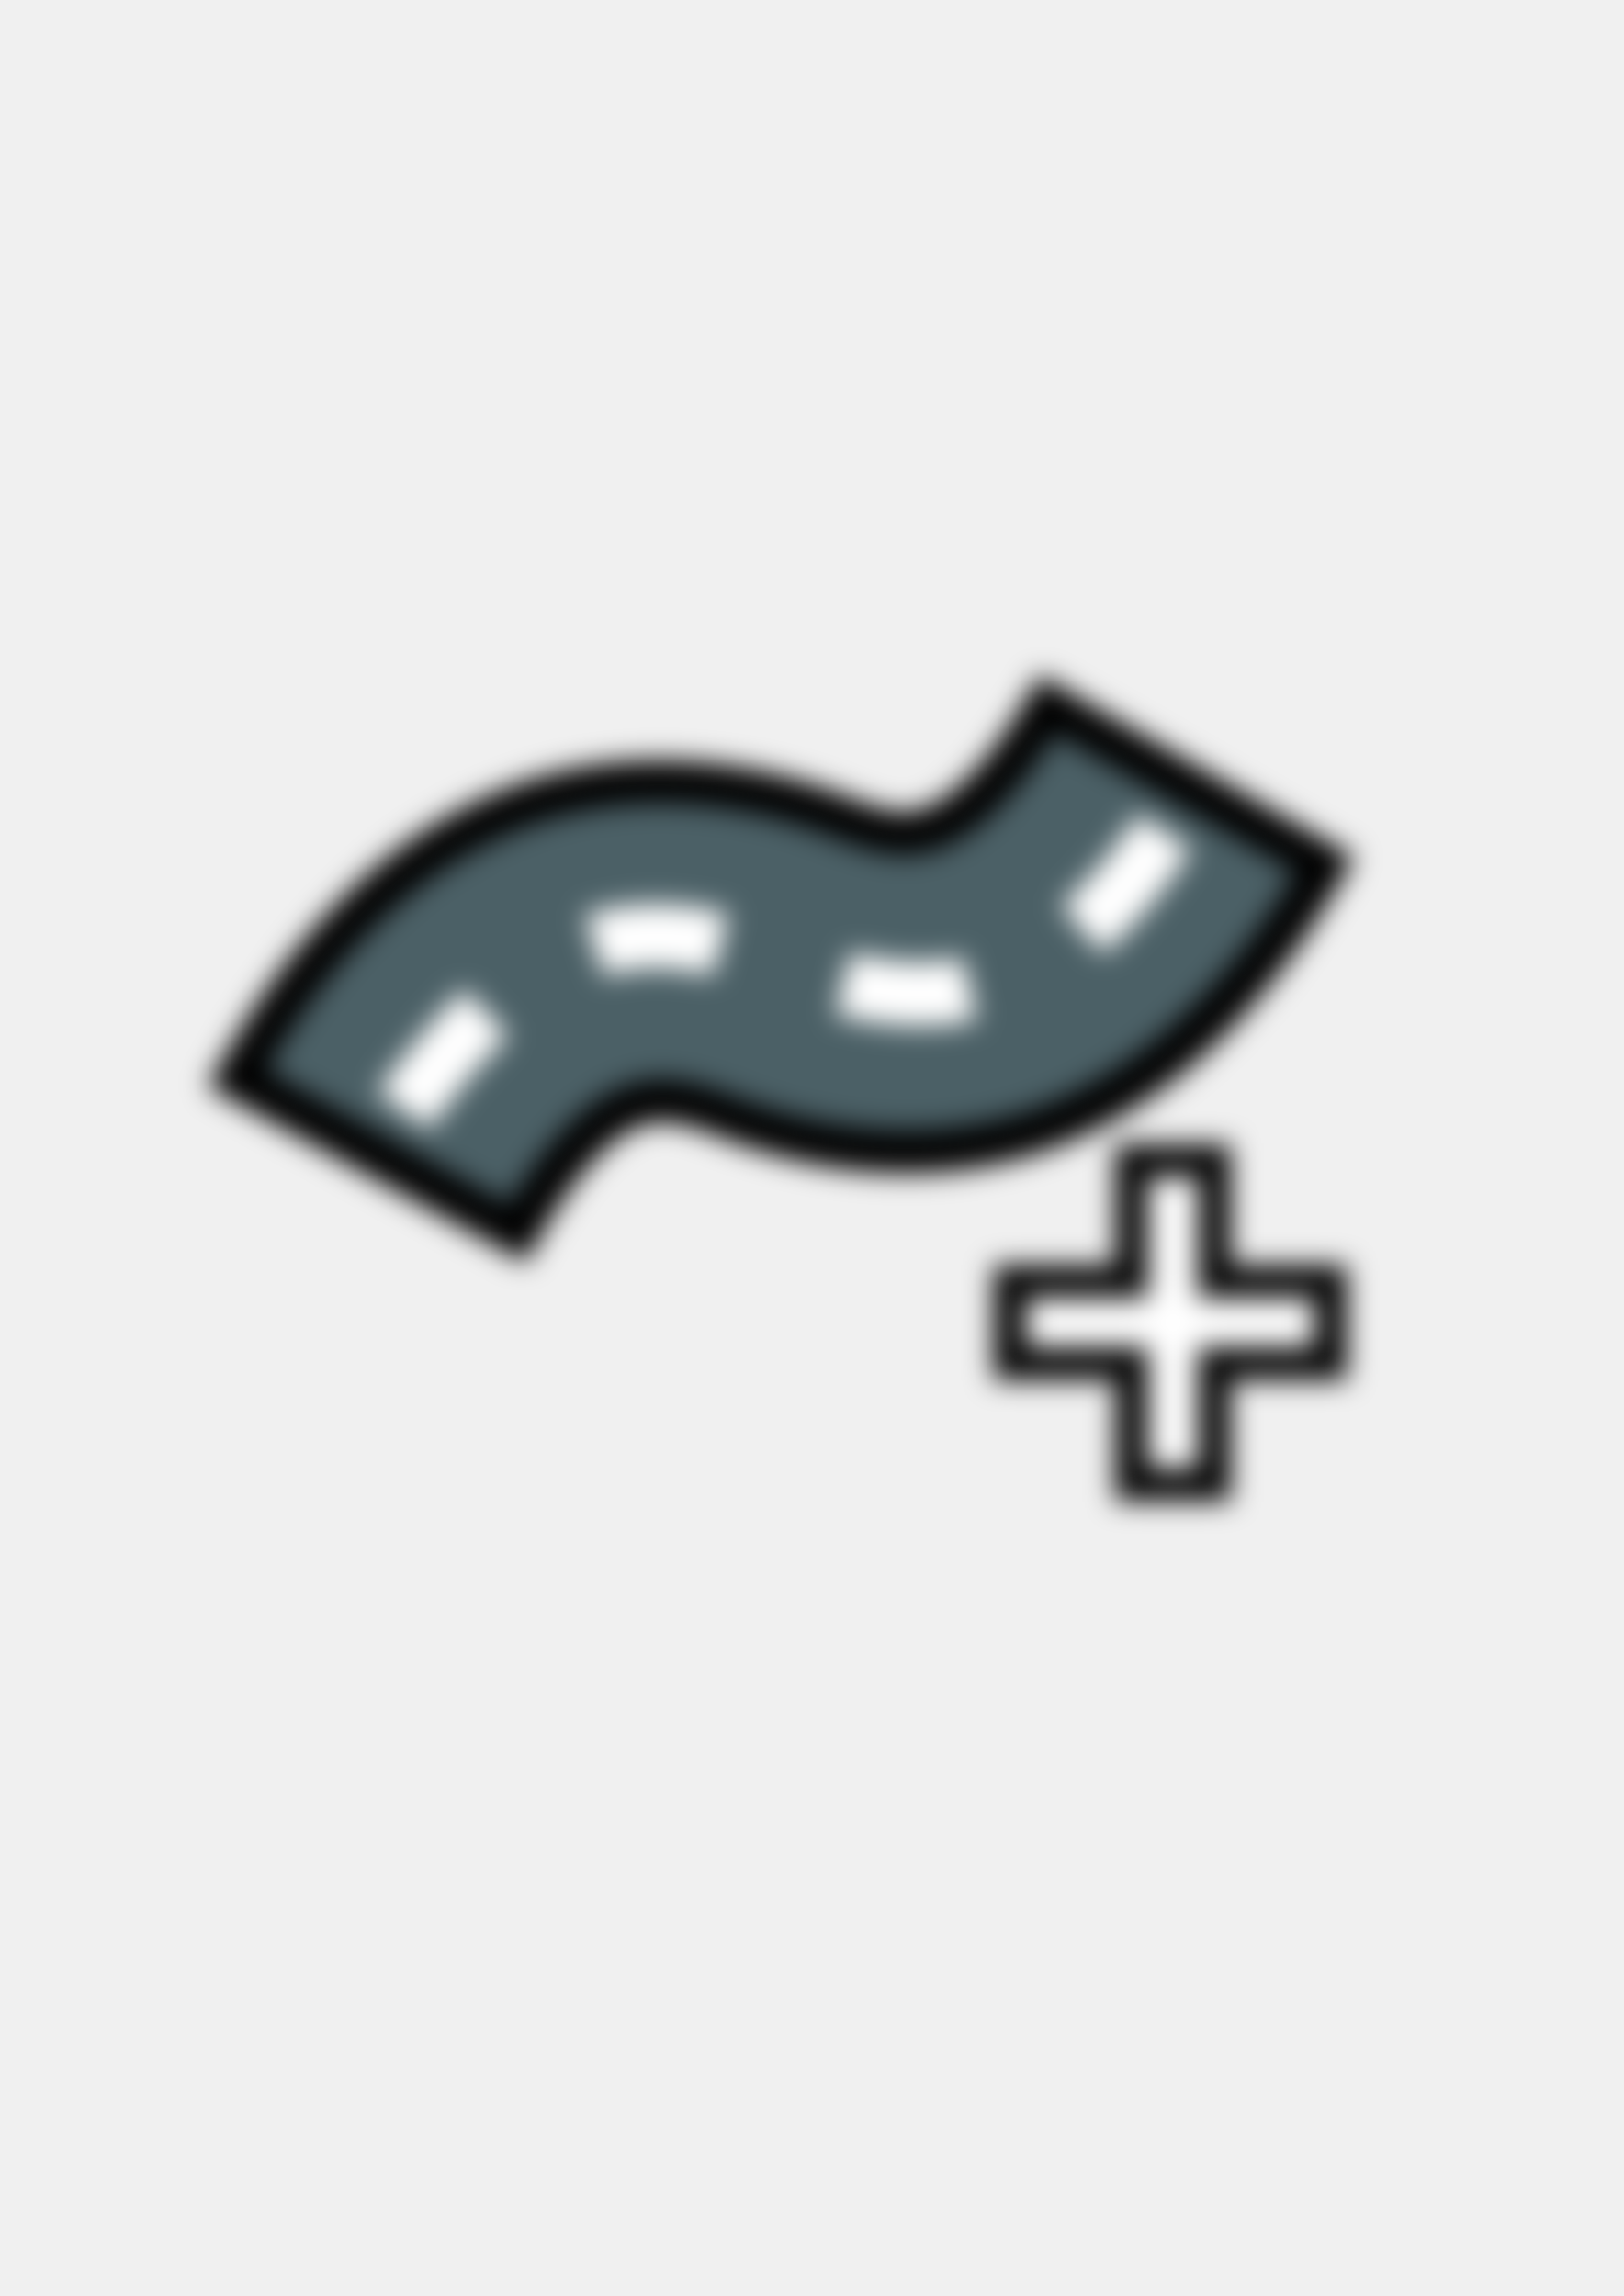
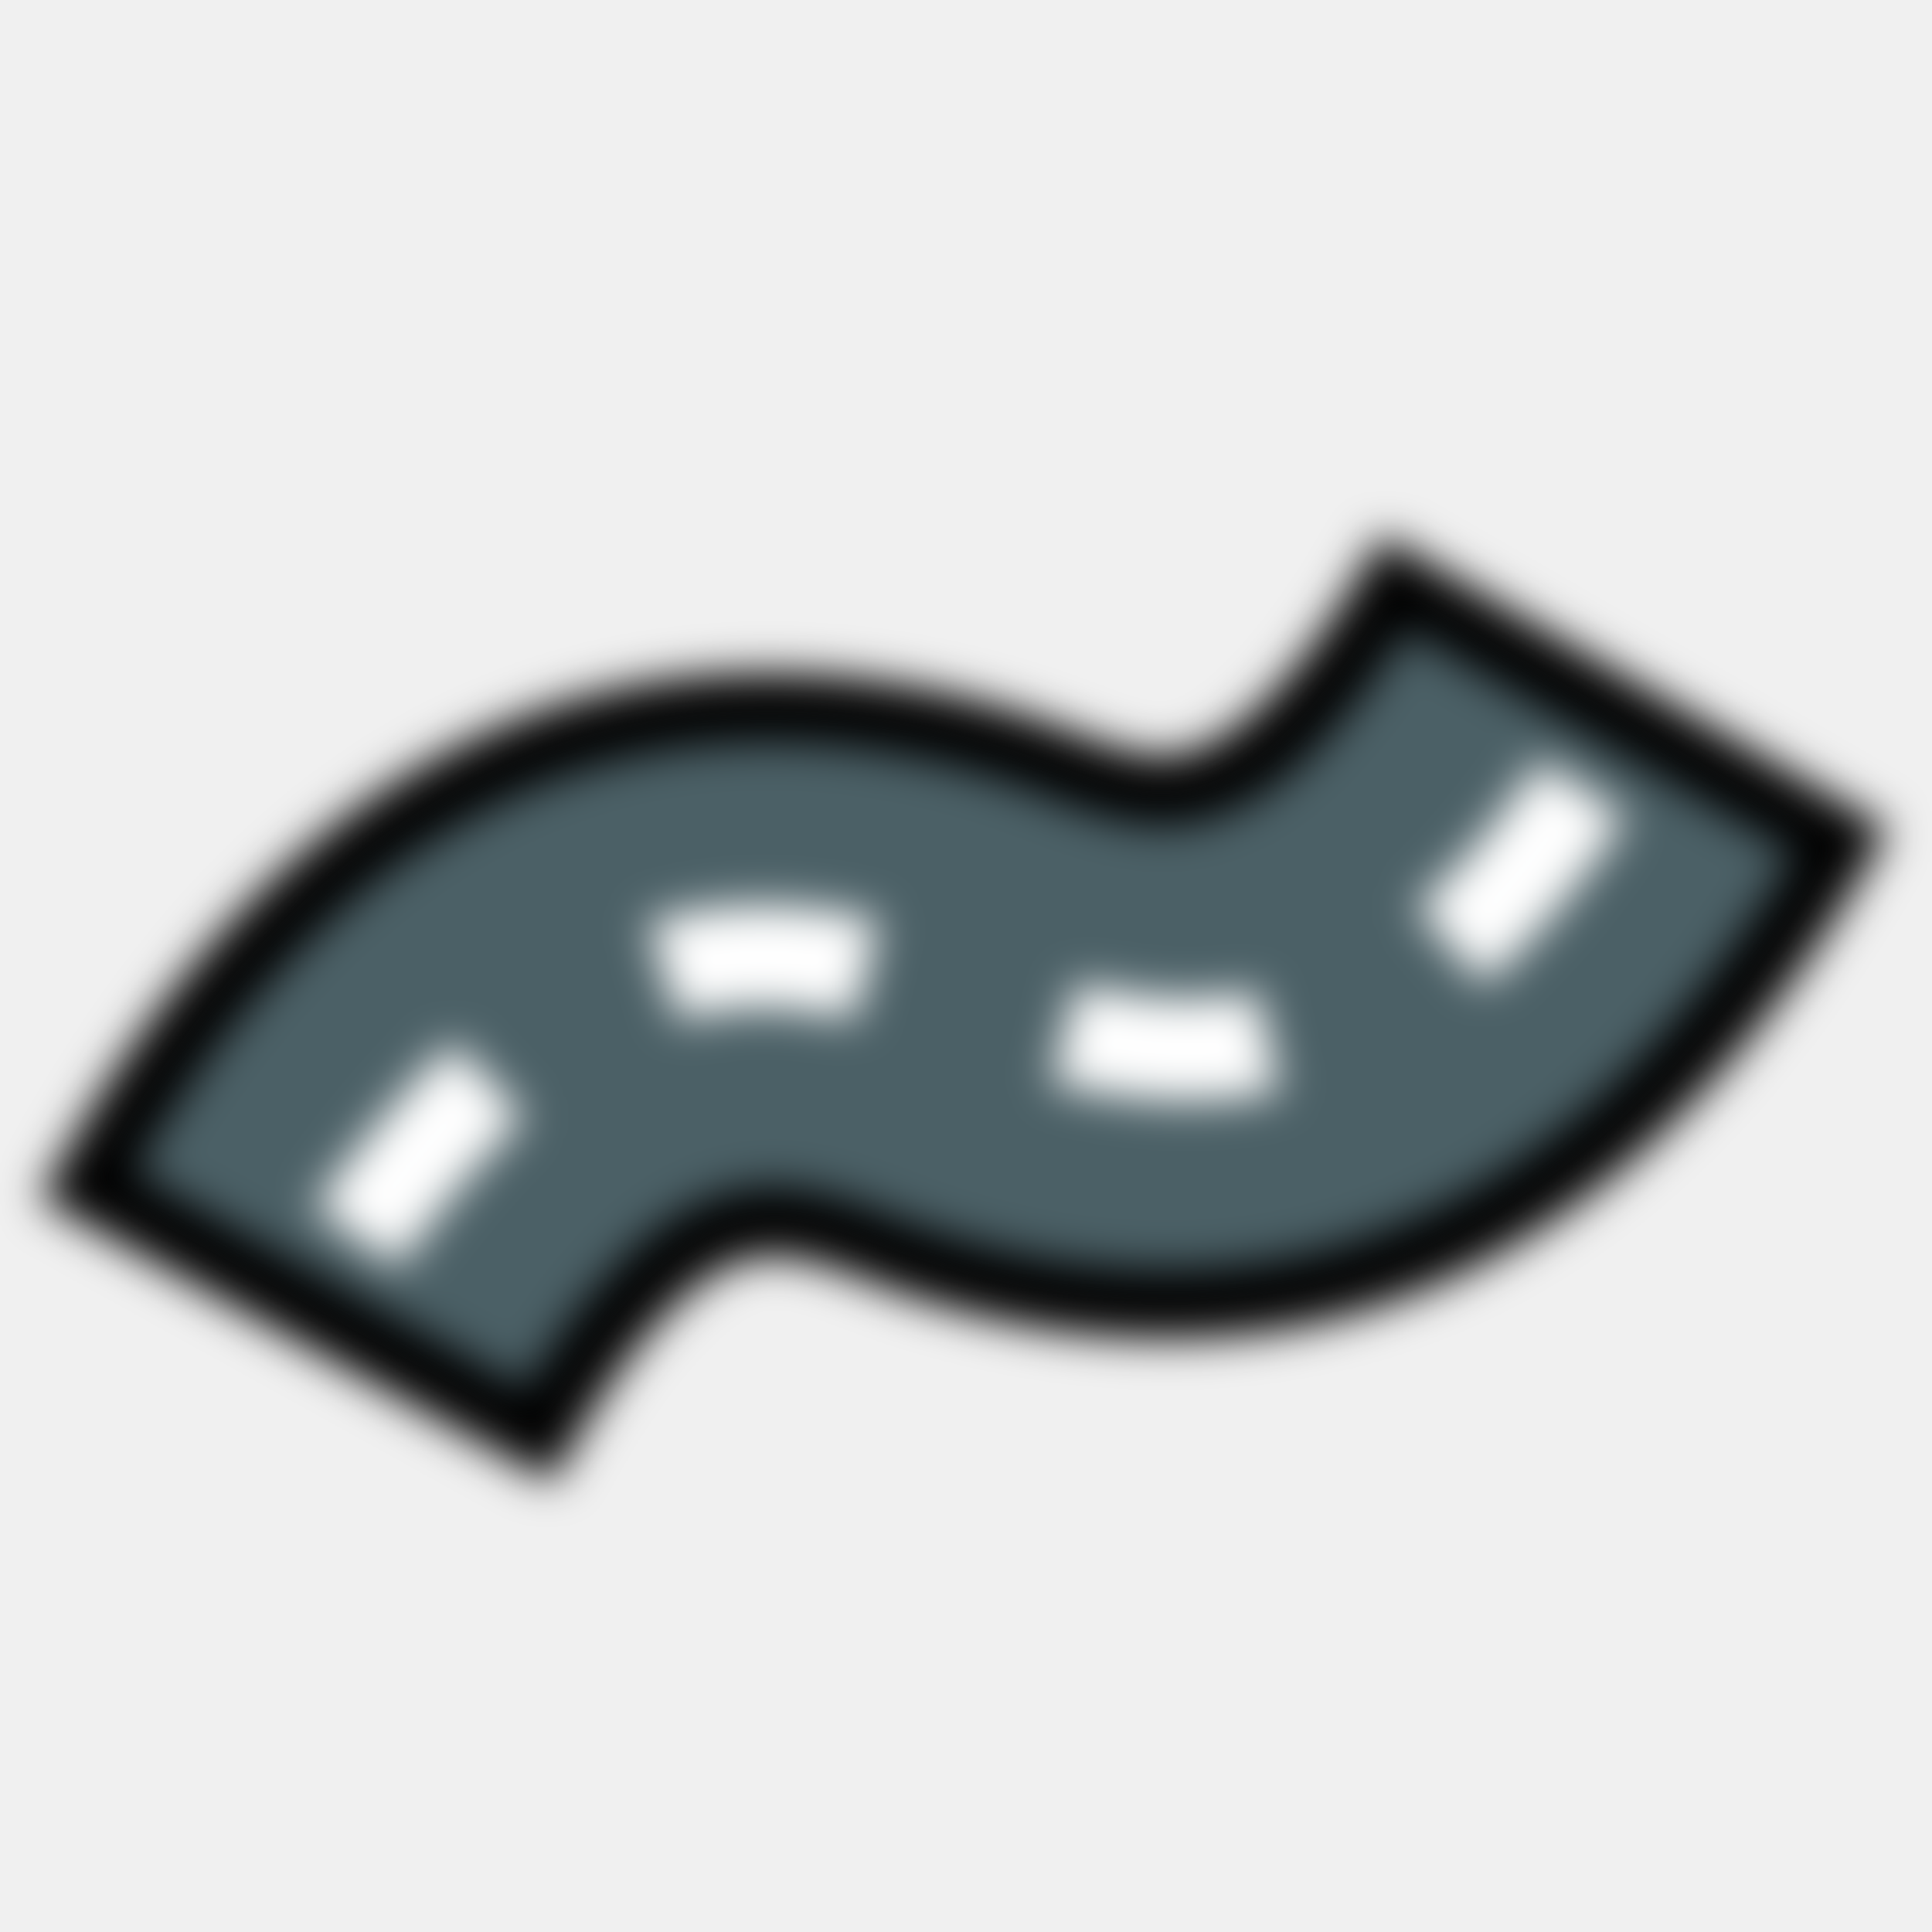
- <svg xmlns="http://www.w3.org/2000/svg" xmlns:ns1="http://www.openswatchbook.org/uri/2009/osb" width="210mm" height="297mm" viewBox="0 0 210 297" version="1.1" id="svg8">
+ <svg xmlns="http://www.w3.org/2000/svg" xmlns:ns1="http://www.openswatchbook.org/uri/2009/osb" width="154.955mm" height="154.955mm" viewBox="0 0 154.955 154.955" version="1.1" id="svg8">
  <defs id="defs2">
    <linearGradient id="linearGradient3177" ns1:paint="solid">
      <stop style="stop-color:#000000;stop-opacity:1;" offset="0" id="stop3175" />
    </linearGradient>
-     <marker style="overflow:visible" id="marker1135" refX="0.0" refY="0.0" orient="auto">
-       <path transform="scale(0.8) translate(12.5,0)" style="fill-rule:evenodd;stroke:#000000;stroke-width:1pt;stroke-opacity:1;fill:#4c5c67;fill-opacity:1" d="M 0.0,0.0 L 5.0,-5.0 L -12.5,0.0 L 5.0,5.0 L 0.0,0.0 z " id="path1133" />
+     <marker style="overflow:visible" id="marker1135" refX="0" refY="0" orient="auto">
+       <path transform="matrix(0.8,0,0,0.8,10,0)" style="fill:#4c5c67;fill-opacity:1;fill-rule:evenodd;stroke:#000000;stroke-width:1pt;stroke-opacity:1" d="M 0,0 5,-5 -12.5,0 5,5 Z" id="path1133" />
    </marker>
-     <marker style="overflow:visible" id="Arrow1Lstart" refX="0.0" refY="0.0" orient="auto">
-       <path transform="scale(0.8) translate(12.5,0)" style="fill-rule:evenodd;stroke:#000000;stroke-width:1pt;stroke-opacity:1;fill:#4c5c67;fill-opacity:1" d="M 0.0,0.0 L 5.0,-5.0 L -12.5,0.0 L 5.0,5.0 L 0.0,0.0 z " id="path851" />
+     <marker style="overflow:visible" id="Arrow1Lstart" refX="0" refY="0" orient="auto">
+       <path transform="matrix(0.8,0,0,0.8,10,0)" style="fill:#4c5c67;fill-opacity:1;fill-rule:evenodd;stroke:#000000;stroke-width:1pt;stroke-opacity:1" d="M 0,0 5,-5 -12.5,0 5,5 Z" id="path851" />
    </marker>
-     <filter style="color-interpolation-filters:sRGB" id="filter4305" x="-0.027" width="1.054" y="-0.027" height="1.054">
-       <feGaussianBlur stdDeviation="1.758" id="feGaussianBlur4307" />
+     <filter style="color-interpolation-filters:sRGB" id="filter923" x="-0.027" width="1.054" y="-0.027" height="1.054">
+       <feGaussianBlur stdDeviation="1.743" id="feGaussianBlur925" />
    </filter>
  </defs>
-   <g id="layer1" style="display:inline">
+   <g id="layer1" style="display:inline" transform="translate(-23.68451,-44.39621)">
    <g id="g4243" style="filter:url(#filter4305)">
-       <path style="color:#000000;font-style:normal;font-variant:normal;font-weight:normal;font-stretch:normal;font-size:medium;line-height:normal;font-family:sans-serif;font-variant-ligatures:normal;font-variant-position:normal;font-variant-caps:normal;font-variant-numeric:normal;font-variant-alternates:normal;font-variant-east-asian:normal;font-feature-settings:normal;font-variation-settings:normal;text-indent:0;text-align:start;text-decoration:none;text-decoration-line:none;text-decoration-style:solid;text-decoration-color:#000000;letter-spacing:normal;word-spacing:normal;text-transform:none;writing-mode:lr-tb;direction:ltr;text-orientation:mixed;dominant-baseline:auto;baseline-shift:baseline;text-anchor:start;white-space:normal;shape-padding:0;shape-margin:0;inline-size:0;clip-rule:nonzero;display:inline;overflow:visible;visibility:visible;isolation:auto;mix-blend-mode:normal;color-interpolation:sRGB;color-interpolation-filters:linearRGB;solid-color:#000000;solid-opacity:1;vector-effect:none;fill:#4b6066;fill-opacity:1;fill-rule:nonzero;stroke:#000000;stroke-width:5.527;stroke-linecap:butt;stroke-linejoin:miter;stroke-miterlimit:4;stroke-dasharray:none;stroke-dashoffset:10.2;stroke-opacity:1;color-rendering:auto;image-rendering:auto;shape-rendering:auto;text-rendering:auto;enable-background:accumulate;stop-color:#000000" d="m 135.512,91.106 c -6.082,10.512 -11.223,14.437 -14.275,15.729 -3.053,1.292 -5.655,1.534 -12.066,-0.995 -13.28,-5.237 -29.184,-6.906 -43.74,-0.869 -14.555,6.037 -25.825,18.27 -34.807,34.48 l 36.26,20.09 c 6.16,-11.118 11.341,-14.998 14.429,-16.279 3.088,-1.281 6.018,-1.473 12.647,1.142 13.36,5.269 29.223,6.62 43.432,0.607 14.209,-6.013 25.127,-17.805 34.002,-33.145 z" id="path3187" />
-       <path style="mix-blend-mode:normal;fill:none;stroke:#ffffff;stroke-width:8.291;stroke-linecap:butt;stroke-linejoin:miter;stroke-miterlimit:4;stroke-dasharray:16.581, 16.581;stroke-dashoffset:29.018;stroke-opacity:1" d="m 49.903,147.06 c 18.672,-28.16 32.999,-29.375 51.246,-22.354 19.836,7.633 36.025,5.482 51.812,-20.785" id="path3183" />
-       <rect style="mix-blend-mode:normal;fill:#4b6066;fill-opacity:0;stroke:none;stroke-width:32.464;stroke-linecap:butt;stroke-linejoin:miter;stroke-miterlimit:4;stroke-dasharray:64.928, 64.928;stroke-dashoffset:113.623;stroke-opacity:1;paint-order:normal" id="rect3357" width="154.955" height="154.955" x="23.685" y="44.396" />
-       <g id="g4235" transform="matrix(1.059115,0,0,1.059115,-7.82181,108.5211)">
-         <path id="path4217" style="color:#000000;font-style:normal;font-variant:normal;font-weight:normal;font-stretch:normal;font-size:medium;line-height:normal;font-family:sans-serif;font-variant-ligatures:normal;font-variant-position:normal;font-variant-caps:normal;font-variant-numeric:normal;font-variant-alternates:normal;font-variant-east-asian:normal;font-feature-settings:normal;font-variation-settings:normal;text-indent:0;text-align:start;text-decoration:none;text-decoration-line:none;text-decoration-style:solid;text-decoration-color:#000000;letter-spacing:normal;word-spacing:normal;text-transform:none;writing-mode:lr-tb;direction:ltr;text-orientation:mixed;dominant-baseline:auto;baseline-shift:baseline;text-anchor:start;white-space:normal;shape-padding:0;shape-margin:0;inline-size:0;clip-rule:nonzero;display:inline;overflow:visible;visibility:visible;opacity:1;isolation:auto;mix-blend-mode:normal;color-interpolation:sRGB;color-interpolation-filters:linearRGB;solid-color:#000000;solid-opacity:1;vector-effect:none;fill:#ffffff;fill-opacity:1;fill-rule:nonzero;stroke:#000000;stroke-width:4;stroke-linecap:butt;stroke-linejoin:miter;stroke-miterlimit:4;stroke-dasharray:none;stroke-dashoffset:0;stroke-opacity:1;color-rendering:auto;image-rendering:auto;shape-rendering:auto;text-rendering:auto;enable-background:accumulate;stop-color:#000000;stop-opacity:1" d="M 145.575,39.321 V 54.07 h -14.855 v 10 h 14.855 V 78.856 h 10.109 V 64.07 H 169.866 V 54.07 H 155.684 V 39.321 Z" />
+       <g id="g857" style="filter:url(#filter923)">
+         <path style="color:#000000;font-style:normal;font-variant:normal;font-weight:normal;font-stretch:normal;font-size:medium;line-height:normal;font-family:sans-serif;font-variant-ligatures:normal;font-variant-position:normal;font-variant-caps:normal;font-variant-numeric:normal;font-variant-alternates:normal;font-variant-east-asian:normal;font-feature-settings:normal;font-variation-settings:normal;text-indent:0;text-align:start;text-decoration:none;text-decoration-line:none;text-decoration-style:solid;text-decoration-color:#000000;letter-spacing:normal;word-spacing:normal;text-transform:none;writing-mode:lr-tb;direction:ltr;text-orientation:mixed;dominant-baseline:auto;baseline-shift:baseline;text-anchor:start;white-space:normal;shape-padding:0;shape-margin:0;inline-size:0;clip-rule:nonzero;display:inline;overflow:visible;visibility:visible;isolation:auto;mix-blend-mode:normal;color-interpolation:sRGB;color-interpolation-filters:linearRGB;solid-color:#000000;solid-opacity:1;vector-effect:none;fill:#4b6066;fill-opacity:1;fill-rule:nonzero;stroke:#000000;stroke-width:5.527;stroke-linecap:butt;stroke-linejoin:miter;stroke-miterlimit:4;stroke-dasharray:none;stroke-dashoffset:10.2;stroke-opacity:1;color-rendering:auto;image-rendering:auto;shape-rendering:auto;text-rendering:auto;enable-background:accumulate;stop-color:#000000" d="m 135.512,91.106 c -6.082,10.512 -11.223,14.437 -14.275,15.729 -3.053,1.292 -5.655,1.534 -12.066,-0.995 -13.28,-5.237 -29.184,-6.906 -43.74,-0.869 -14.555,6.037 -25.825,18.27 -34.807,34.48 l 36.26,20.09 c 6.16,-11.118 11.341,-14.998 14.429,-16.279 3.088,-1.281 6.018,-1.473 12.647,1.142 13.36,5.269 29.223,6.62 43.432,0.607 14.209,-6.013 25.127,-17.805 34.002,-33.145 z" id="path3187" />
+         <path style="mix-blend-mode:normal;fill:none;stroke:#ffffff;stroke-width:8.291;stroke-linecap:butt;stroke-linejoin:miter;stroke-miterlimit:4;stroke-dasharray:16.581, 16.581;stroke-dashoffset:29.018;stroke-opacity:1" d="m 49.903,147.06 c 18.672,-28.16 32.999,-29.375 51.246,-22.354 19.836,7.633 36.025,5.482 51.812,-20.785" id="path3183" />
+         <rect style="mix-blend-mode:normal;fill:#4b6066;fill-opacity:0;stroke:none;stroke-width:32.464;stroke-linecap:butt;stroke-linejoin:miter;stroke-miterlimit:4;stroke-dasharray:64.928, 64.928;stroke-dashoffset:113.623;stroke-opacity:1;paint-order:normal" id="rect3357" width="154.955" height="154.955" x="23.685" y="44.396" />
      </g>
    </g>
  </g>
</svg>
